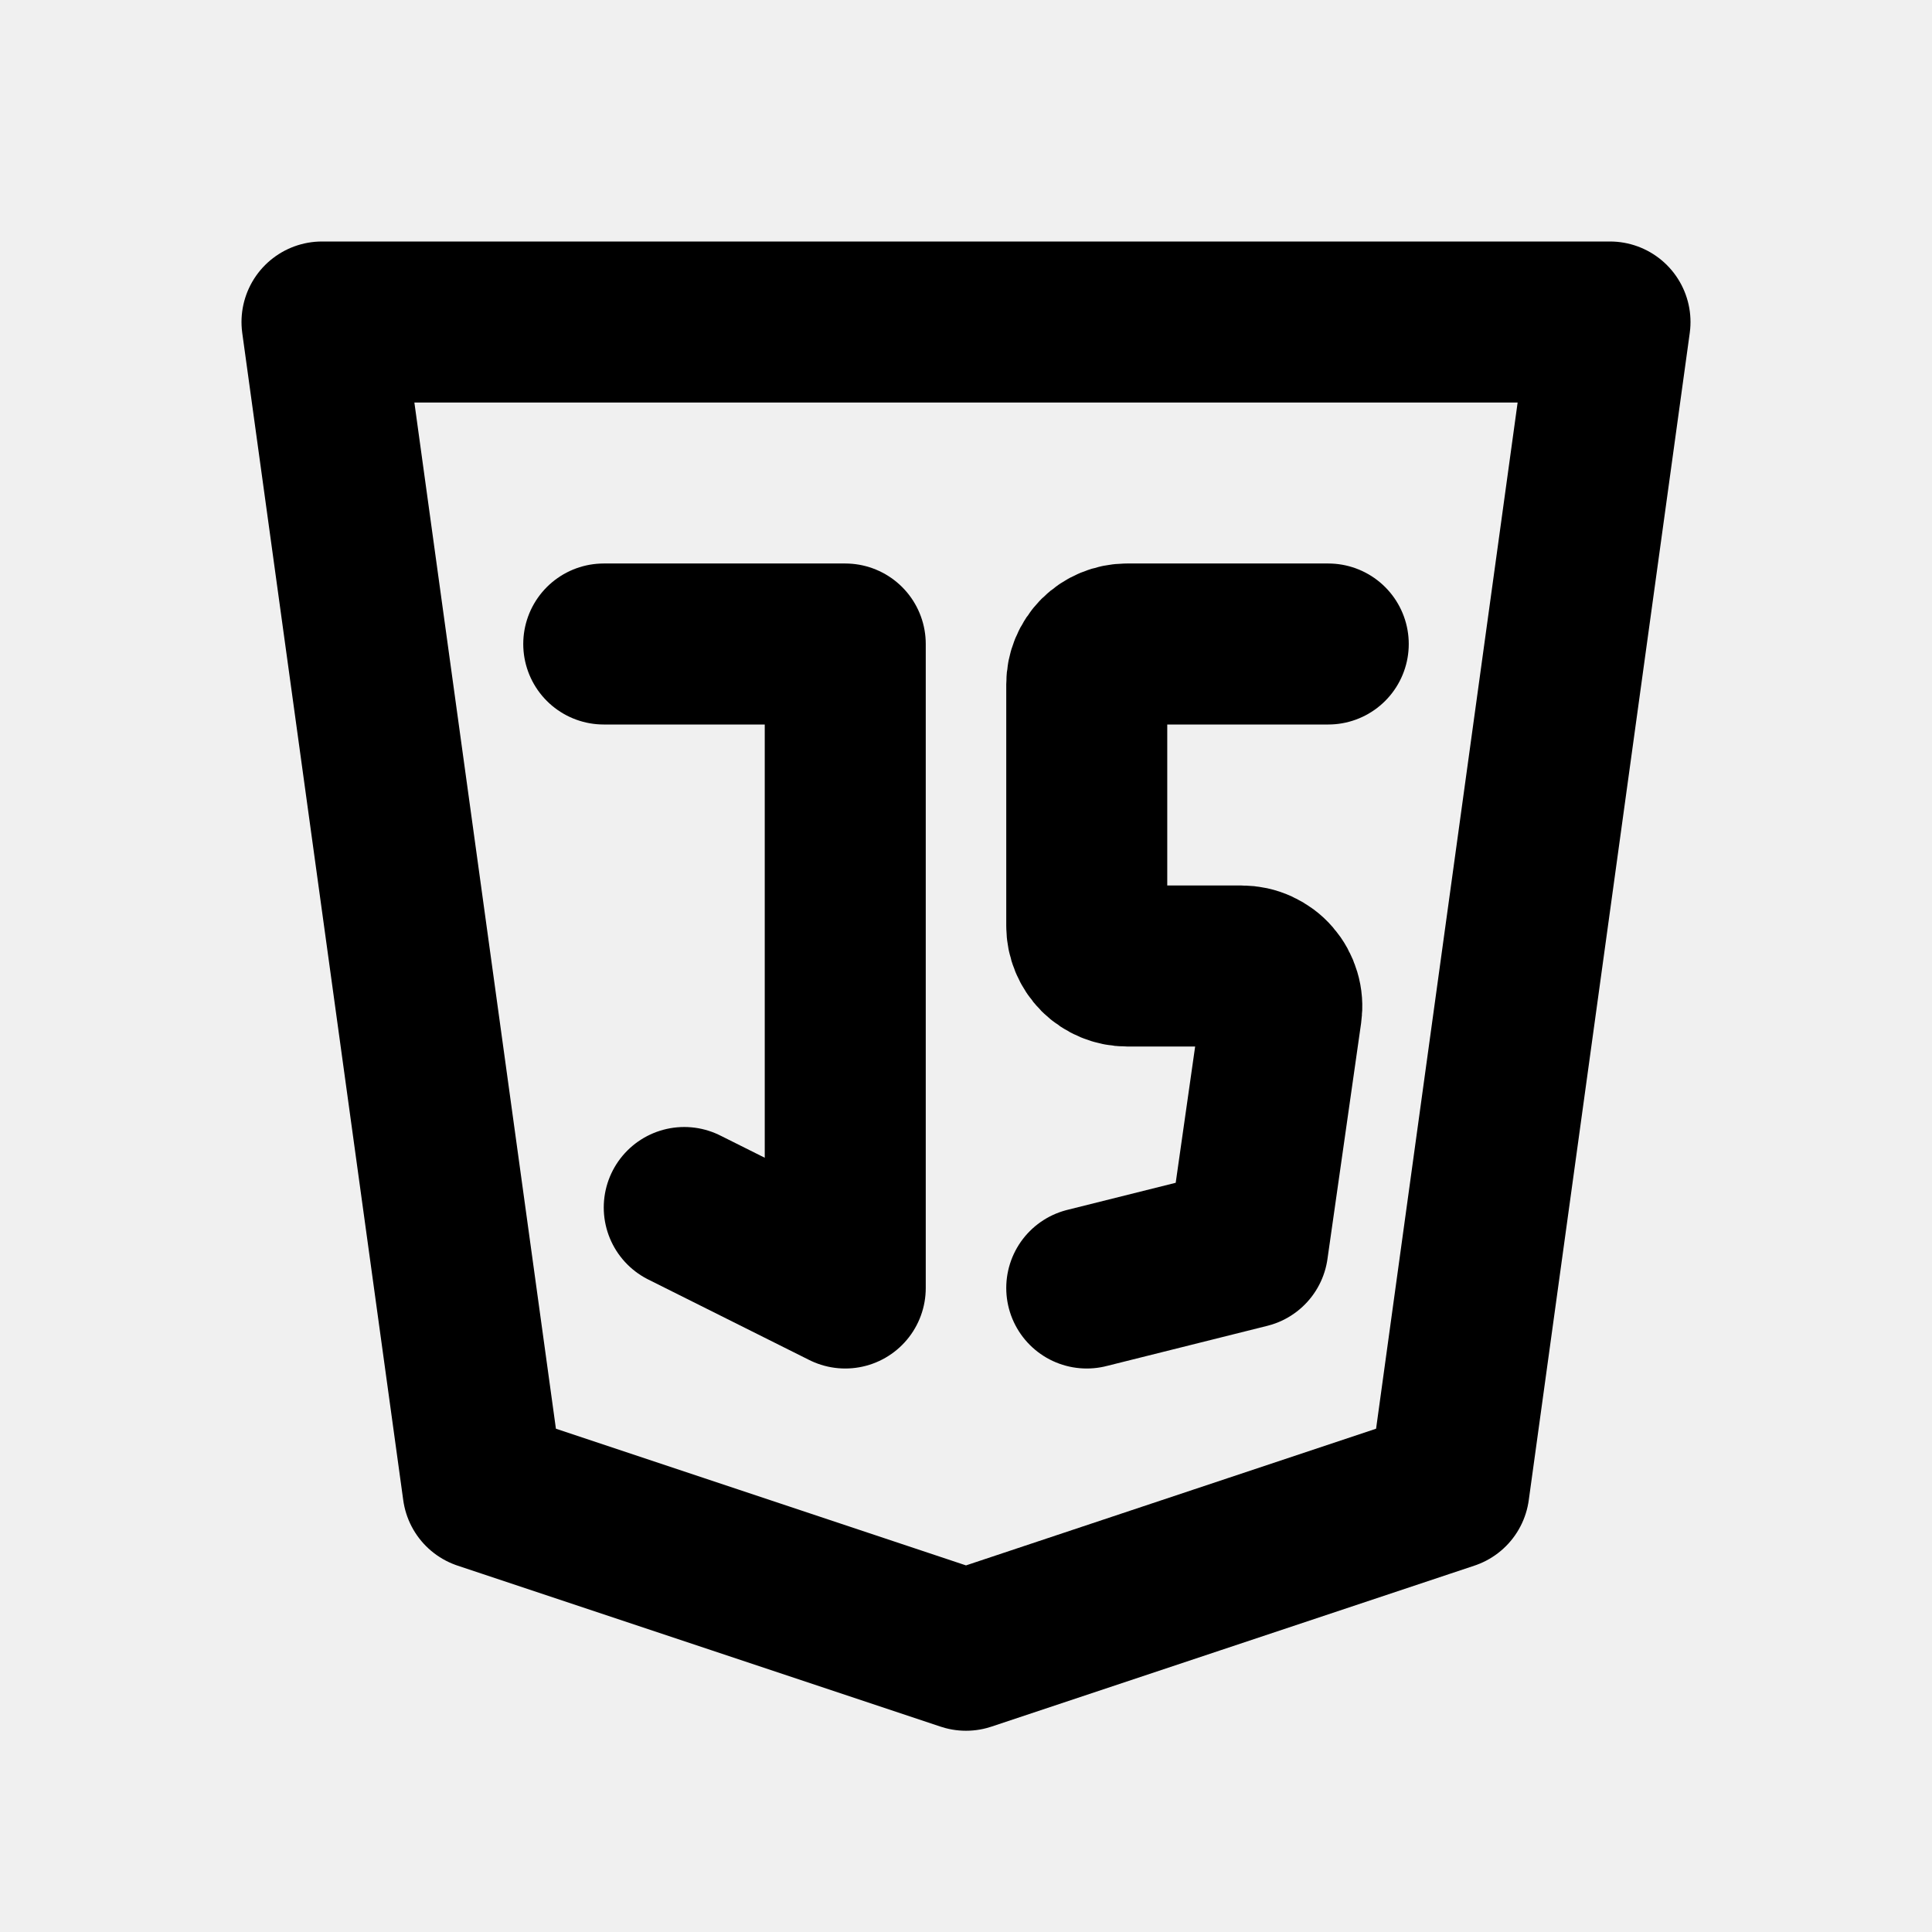
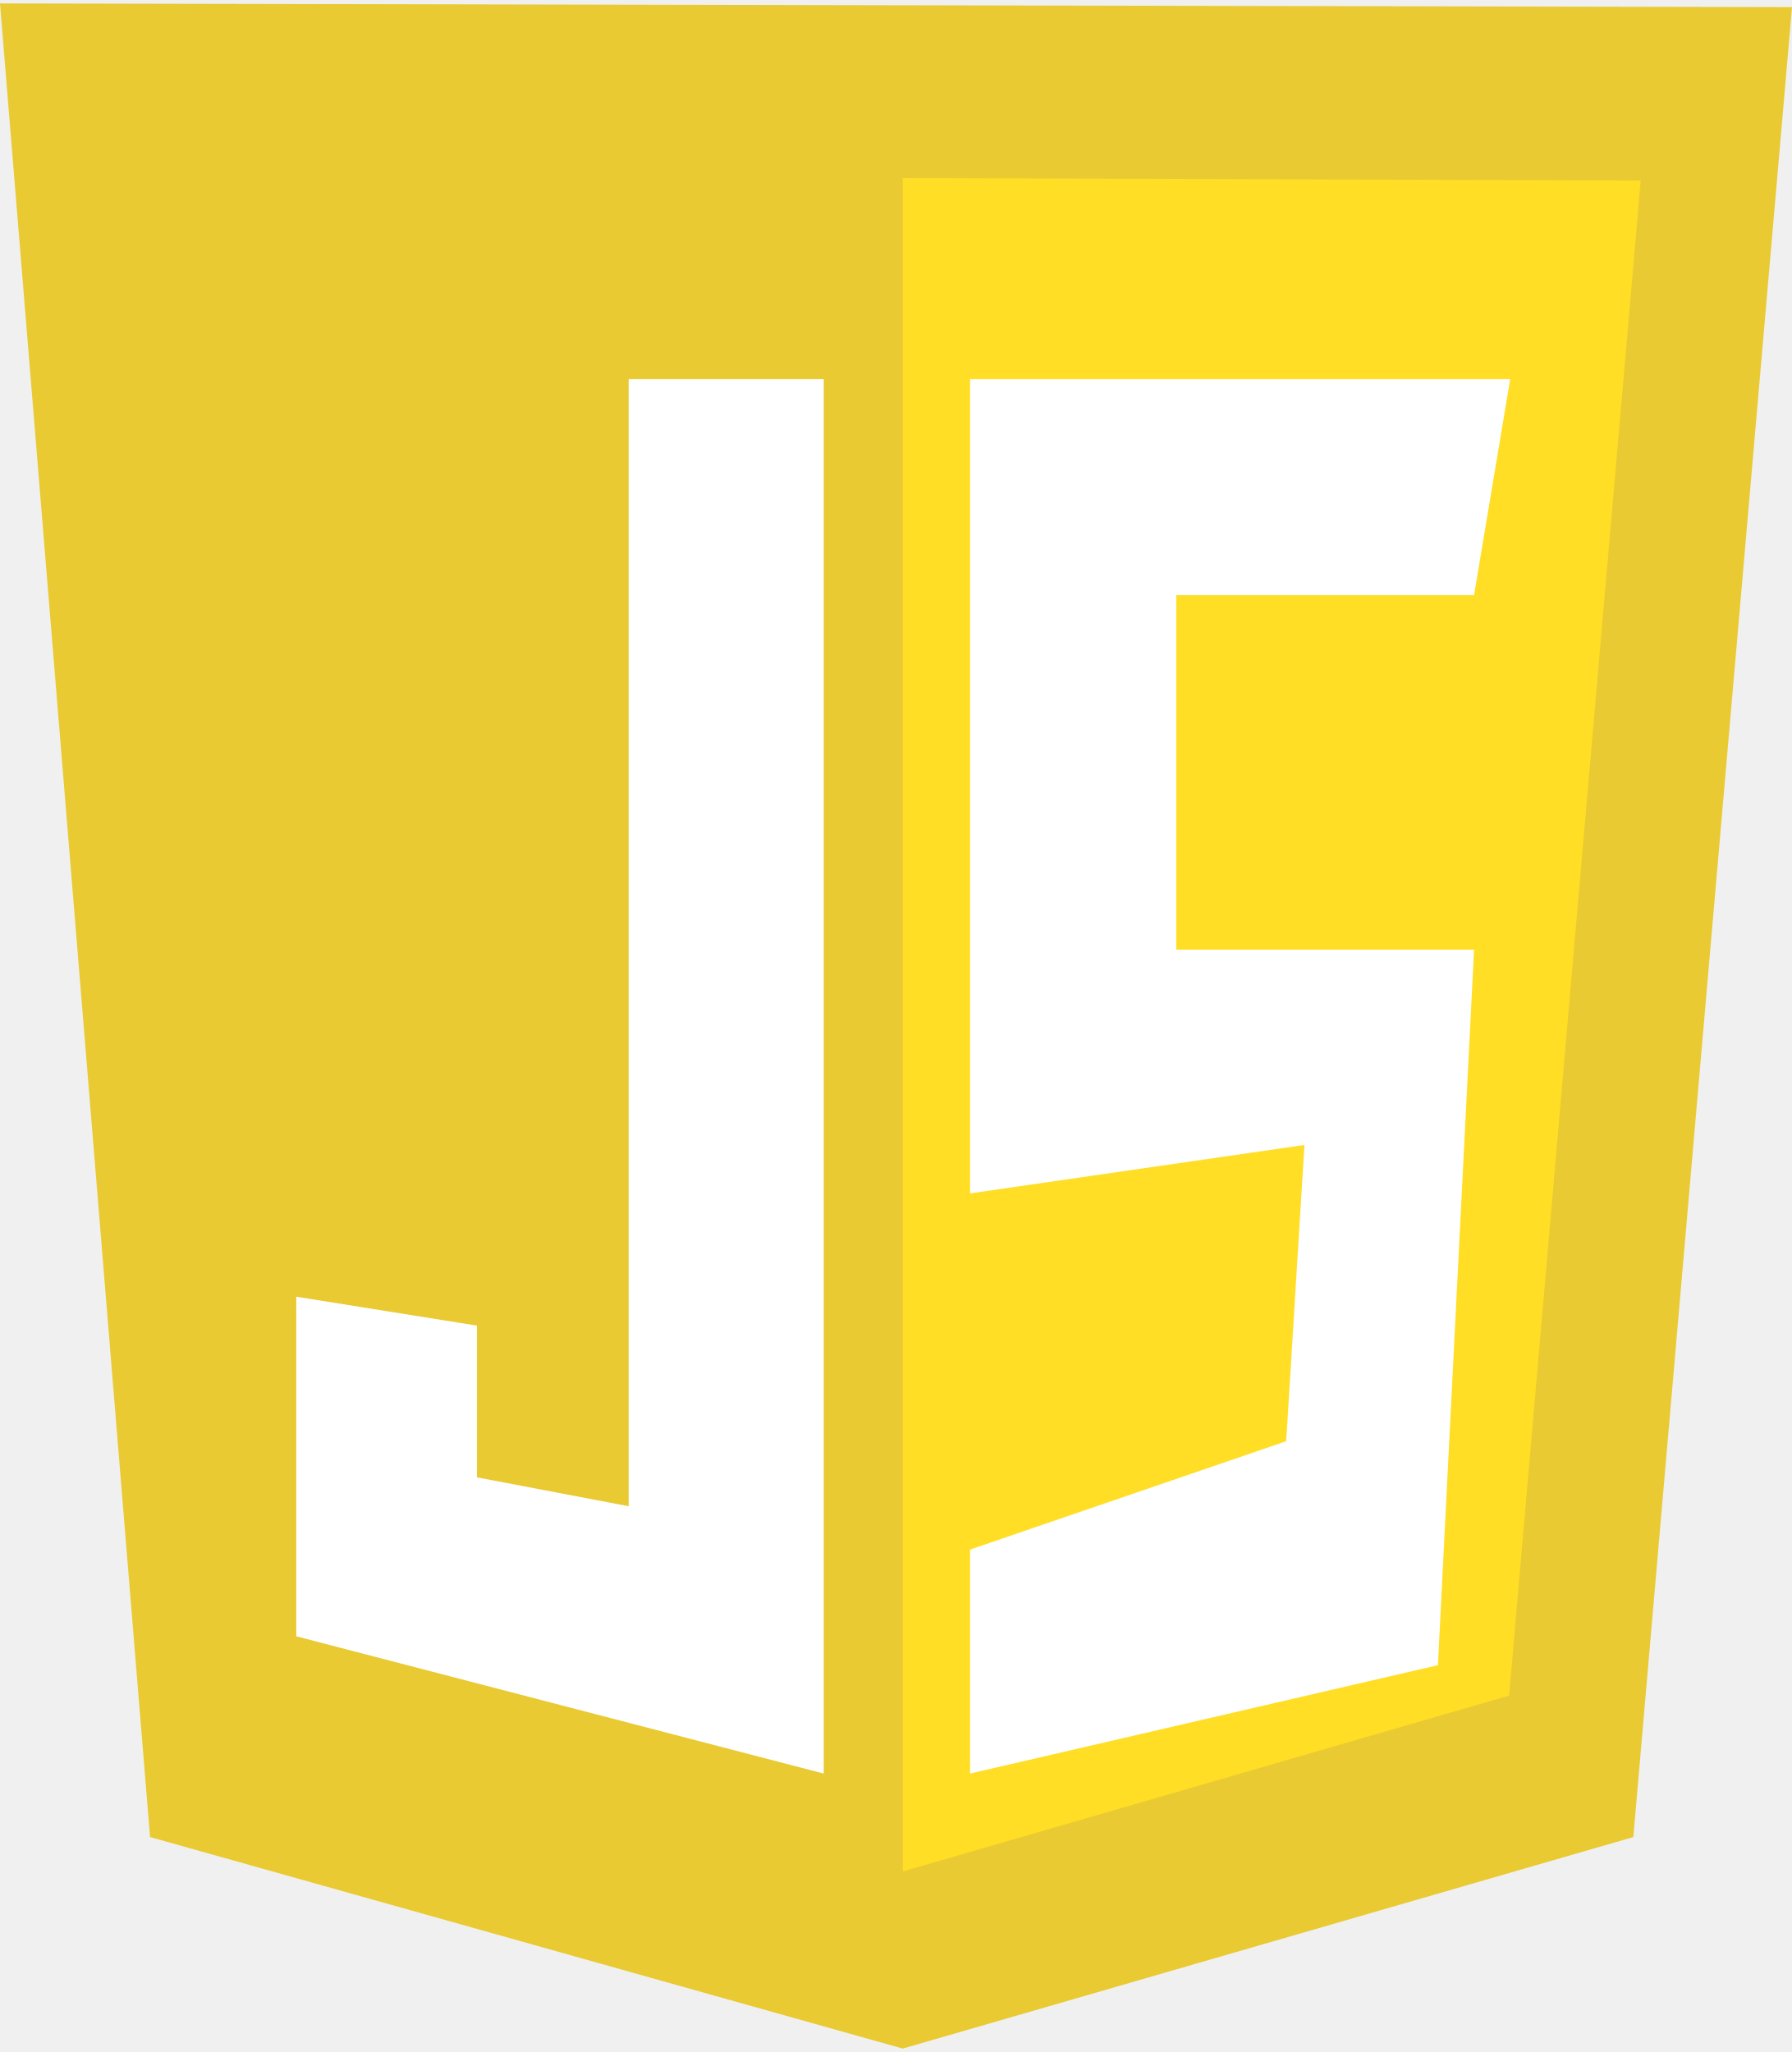
- <svg xmlns="http://www.w3.org/2000/svg" width="24" height="24" viewBox="0 0 24 24" fill="none">
-   <g id="Frame" clip-path="url(#clip0_59_265)">
-     <path id="Vector" d="M20 4L18 18.5L12 20.5L6 18.5L4 4H20Z" stroke="black" stroke-width="2" stroke-linecap="round" stroke-linejoin="round" />
-     <path id="Vector_2" d="M7.5 8H10.5V16L8.5 15" stroke="black" stroke-width="2" stroke-linecap="round" stroke-linejoin="round" />
-     <path id="Vector_3" d="M16.5 8H14C13.867 8 13.74 8.053 13.646 8.146C13.553 8.24 13.5 8.367 13.5 8.5V11.5C13.5 11.633 13.553 11.76 13.646 11.854C13.74 11.947 13.867 12 14 12H15.423C15.495 12 15.565 12.015 15.63 12.045C15.695 12.075 15.754 12.118 15.8 12.172C15.847 12.226 15.882 12.29 15.902 12.358C15.923 12.427 15.928 12.499 15.918 12.57L15.5 15.5L13.5 16" stroke="black" stroke-width="2" stroke-linecap="round" stroke-linejoin="round" />
+ <svg xmlns="http://www.w3.org/2000/svg" fill="none" height="2500" width="2183" viewBox="0 0 124 141.532">
+   <path d="M10.383 126.894L0 0l124 .255-10.979 126.639-50.553 14.638z" fill="#e9ca32" />
+   <path d="M62.468 129.277V12.085l51.064.17-9.106 104.851z" fill="#ffde25" />
+   <g fill="#fff">
+     <path d="M57 26H43.5v78L33 102V91.5l-12.5-2V113l36.5 9.5zM67.127 26H104.5L102 40.95H81.394v24.533H102L99.5 115l-32.373 7.5V107L89 99.5 90.263 79l-23.136 3.35z" />
  </g>
-   <defs>
-     <clipPath id="clip0_59_265">
-       <rect width="24" height="24" fill="white" />
-     </clipPath>
-   </defs>
</svg>
